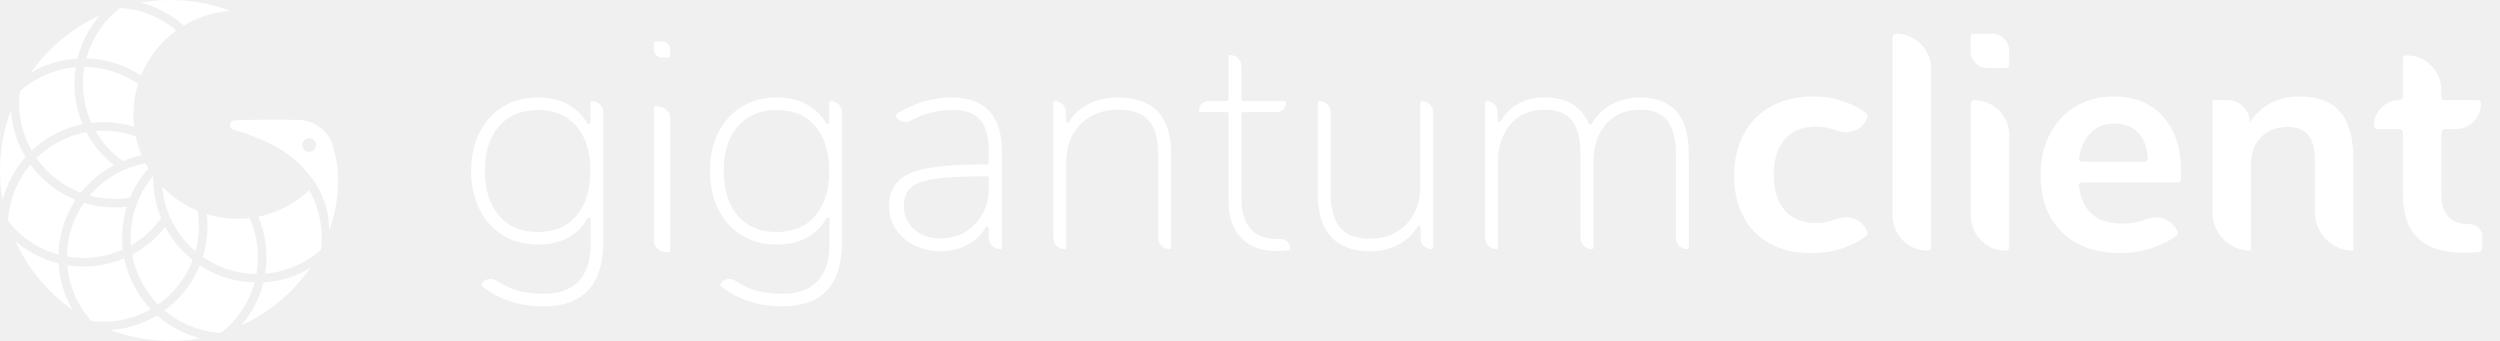
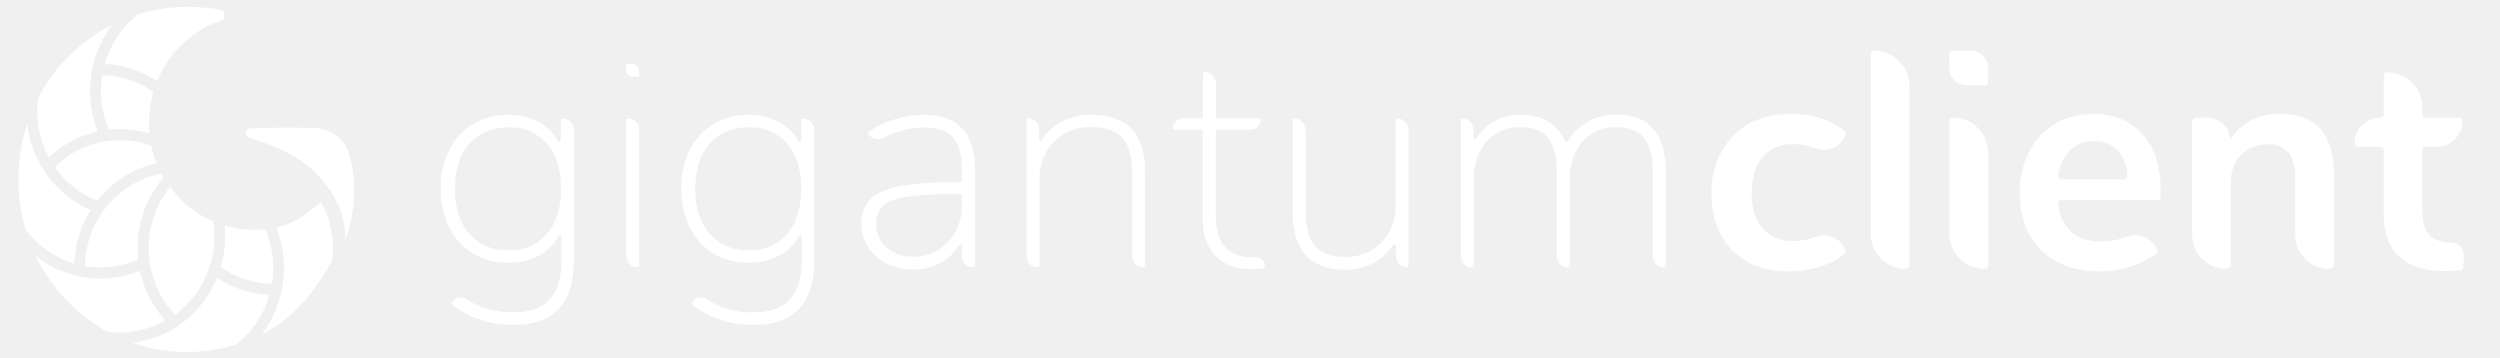
- <svg xmlns="http://www.w3.org/2000/svg" xmlns:xlink="http://www.w3.org/1999/xlink" width="154" height="21" viewBox="0 0 154 21">
+ <svg xmlns="http://www.w3.org/2000/svg" viewBox="0 0 525 75">
  <defs>
-     <polygon id="gigantum-logo-a" points="0 .103 1.573 .103 1.573 5.618 0 5.618" />
-     <polygon id="gigantum-logo-c" points=".104 .177 5.618 .177 5.618 1.75 .104 1.75" />
-     <polygon id="gigantum-logo-e" points=".11 .194 6.802 .194 6.802 12.366 .11 12.366" />
+     <style>.cls-1{fill:#fff;}</style>
  </defs>
-   <g fill="none" fill-rule="evenodd">
-     <path fill="#FFF" d="M35.511 13.285C36.082 12.613 36.368 11.693 36.368 10.525 36.368 9.357 36.082 8.441 35.511 7.775 34.94 7.109 34.145 6.777 33.128 6.777 32.124 6.777 31.329 7.109 30.745 7.775 30.161 8.441 29.869 9.357 29.869 10.525 29.869 11.705 30.161 12.629 30.745 13.294 31.329 13.96 32.124 14.292 33.128 14.292 34.145 14.292 34.94 13.957 35.511 13.285M36.469 6.23C36.851 6.23 37.159 6.539 37.159 6.92L37.159 14.914C37.159 16.22 36.852 17.205 36.236 17.872 35.621 18.537 34.704 18.87 33.486 18.87 31.999 18.87 30.734 18.455 29.693 17.625 29.653 17.594 29.643 17.538 29.668 17.494 29.845 17.184 30.244 17.089 30.547 17.278 30.961 17.536 31.344 17.724 31.697 17.843 32.199 18.013 32.802 18.097 33.505 18.097 34.447 18.097 35.163 17.837 35.652 17.316 36.142 16.794 36.387 16.031 36.387 15.027L36.387 13.494C36.387 13.39 36.249 13.355 36.198 13.446 35.941 13.908 35.593 14.275 35.153 14.547 34.594 14.892 33.919 15.065 33.128 15.065 32.325 15.065 31.612 14.876 30.99 14.5 30.369 14.123 29.885 13.589 29.54 12.898 29.194 12.208 29.022 11.417 29.022 10.525 29.022 9.633 29.194 8.845 29.54 8.161 29.885 7.477 30.369 6.946 30.99 6.569 31.612 6.193 32.325 6.004 33.128 6.004 33.907 6.004 34.572 6.174 35.125 6.513 35.564 6.782 35.916 7.143 36.181 7.595 36.233 7.684 36.368 7.647 36.368 7.544L36.368 6.331C36.368 6.275 36.413 6.23 36.469 6.23M40.281 14.865L40.281 6.646C40.281 6.591 40.338 6.546 40.409 6.546 40.89 6.546 41.281 6.851 41.281 7.228L41.281 15.446C41.281 15.501 41.224 15.546 41.153 15.546 40.671 15.546 40.281 15.241 40.281 14.865M40.407 2.546L40.772 2.546C41.053 2.546 41.281 2.777 41.281 3.063L41.281 3.417C41.281 3.489 41.224 3.546 41.154 3.546L40.782 3.546C40.505 3.546 40.281 3.318 40.281 3.037L40.281 2.674C40.281 2.604 40.337 2.546 40.407 2.546M50.222 13.285C50.794 12.613 51.079 11.693 51.079 10.525 51.079 9.357 50.794 8.441 50.222 7.775 49.651 7.109 48.857 6.777 47.839 6.777 46.835 6.777 46.041 7.109 45.457 7.775 44.872 8.441 44.58 9.357 44.58 10.525 44.58 11.705 44.872 12.629 45.457 13.294 46.041 13.96 46.835 14.292 47.839 14.292 48.857 14.292 49.651 13.957 50.222 13.285M51.181 6.23C51.562 6.23 51.87 6.539 51.87 6.92L51.87 14.914C51.87 16.22 51.563 17.205 50.948 17.872 50.332 18.537 49.415 18.87 48.197 18.87 46.71 18.87 45.446 18.455 44.404 17.625 44.365 17.594 44.354 17.538 44.379 17.494 44.556 17.184 44.955 17.089 45.258 17.278 45.672 17.536 46.055 17.724 46.408 17.843 46.91 18.013 47.513 18.097 48.216 18.097 49.158 18.097 49.874 17.837 50.363 17.316 50.853 16.794 51.098 16.031 51.098 15.027L51.098 13.494C51.098 13.39 50.96 13.355 50.909 13.446 50.652 13.908 50.304 14.275 49.864 14.547 49.305 14.892 48.631 15.065 47.839 15.065 47.036 15.065 46.323 14.876 45.702 14.5 45.08 14.123 44.596 13.589 44.251 12.898 43.906 12.208 43.733 11.417 43.733 10.525 43.733 9.633 43.906 8.845 44.251 8.161 44.596 7.477 45.08 6.946 45.702 6.569 46.323 6.193 47.036 6.004 47.839 6.004 48.618 6.004 49.283 6.174 49.836 6.513 50.275 6.782 50.627 7.143 50.892 7.595 50.944 7.684 51.079 7.647 51.079 7.544L51.079 6.331C51.079 6.275 51.125 6.23 51.181 6.23M59.462 14.283C59.914 14.013 60.268 13.639 60.526 13.162 60.783 12.685 60.912 12.145 60.912 11.542L60.912 10.965C60.912 10.909 60.867 10.864 60.811 10.864L60.554 10.864C59.236 10.864 58.231 10.918 57.54 11.024 56.849 11.131 56.366 11.313 56.09 11.57 55.813 11.828 55.675 12.208 55.675 12.71 55.675 13.288 55.889 13.762 56.316 14.132 56.743 14.503 57.283 14.688 57.936 14.688 58.501 14.688 59.009 14.553 59.462 14.283M61.722 9.376L61.722 15.246C61.722 15.302 61.677 15.347 61.621 15.347 61.229 15.347 60.912 15.03 60.912 14.638L60.912 14.065C60.912 13.964 60.78 13.924 60.727 14.01 60.467 14.426 60.13 14.759 59.716 15.008 59.194 15.322 58.601 15.479 57.936 15.479 57.358 15.479 56.827 15.359 56.344 15.121 55.86 14.883 55.477 14.553 55.195 14.132 54.912 13.711 54.771 13.25 54.771 12.747 54.771 12.07 54.95 11.545 55.308 11.175 55.666 10.804 56.256 10.538 57.079 10.374 57.901 10.211 59.053 10.129 60.535 10.129L60.811 10.129C60.867 10.129 60.912 10.084 60.912 10.028L60.912 9.338C60.912 8.447 60.736 7.797 60.384 7.388 60.033 6.981 59.474 6.776 58.708 6.776 58.118 6.776 57.574 6.855 57.079 7.012 56.76 7.113 56.432 7.254 56.095 7.435 55.772 7.609 55.37 7.497 55.192 7.177 55.167 7.131 55.179 7.073 55.222 7.044 55.669 6.73 56.181 6.481 56.758 6.296 57.367 6.101 57.98 6.004 58.595 6.004 60.68 6.004 61.722 7.128 61.722 9.376M72.139 9.47L72.139 15.246C72.139 15.302 72.094 15.347 72.038 15.347 71.657 15.347 71.348 15.038 71.348 14.657L71.348 9.546C71.348 8.578 71.153 7.872 70.764 7.426 70.374 6.981 69.747 6.758 68.88 6.758 67.913 6.758 67.138 7.056 66.554 7.652 65.97 8.249 65.678 9.043 65.678 10.035L65.678 15.246C65.678 15.302 65.632 15.347 65.577 15.347 65.195 15.347 64.887 15.038 64.887 14.657L64.887 6.331C64.887 6.275 64.932 6.23 64.988 6.23 65.358 6.23 65.659 6.531 65.659 6.901L65.659 7.466C65.659 7.568 65.792 7.605 65.845 7.518 66.111 7.084 66.466 6.739 66.912 6.485 67.47 6.164 68.108 6.004 68.824 6.004 71.034 6.004 72.139 7.159 72.139 9.47M79.471 15.317L79.471 15.319C79.468 15.368 79.432 15.409 79.383 15.415 79.143 15.445 78.888 15.46 78.618 15.46 77.677 15.46 76.951 15.187 76.443 14.641 75.934 14.095 75.68 13.363 75.68 12.446L75.68 7.01C75.68 6.954 75.635 6.908 75.579 6.908L73.954 6.908C73.898 6.908 73.853 6.863 73.853 6.807 73.853 6.488 74.111 6.23 74.43 6.23L75.579 6.23C75.635 6.23 75.68 6.185 75.68 6.129L75.68 3.487C75.68 3.431 75.725 3.386 75.781 3.386 76.162 3.386 76.471 3.694 76.471 4.076L76.471 6.129C76.471 6.185 76.516 6.23 76.572 6.23L79.12 6.23C79.176 6.23 79.222 6.275 79.222 6.331 79.222 6.65 78.963 6.908 78.644 6.908L76.572 6.908C76.516 6.908 76.471 6.954 76.471 7.01L76.471 12.277C76.471 13.081 76.66 13.69 77.036 14.104 77.413 14.518 77.971 14.726 78.713 14.726 78.771 14.726 78.827 14.725 78.883 14.723 79.216 14.714 79.488 14.985 79.471 15.317M88.282 6.92L88.282 15.246C88.282 15.302 88.236 15.347 88.18 15.347 87.81 15.347 87.51 15.047 87.51 14.676L87.51 14.021C87.51 13.919 87.376 13.883 87.321 13.97 87.049 14.399 86.694 14.742 86.257 14.999 85.711 15.319 85.092 15.479 84.401 15.479 83.347 15.479 82.546 15.184 82 14.594 81.453 14.003 81.18 13.137 81.18 11.994L81.18 6.331C81.18 6.275 81.226 6.23 81.281 6.23 81.662 6.23 81.971 6.539 81.971 6.92L81.971 11.919C81.971 12.873 82.166 13.576 82.555 14.028 82.944 14.481 83.547 14.707 84.364 14.707 85.305 14.707 86.062 14.409 86.634 13.812 87.205 13.216 87.491 12.421 87.491 11.429L87.491 6.331C87.491 6.275 87.536 6.23 87.592 6.23 87.973 6.23 88.282 6.539 88.282 6.92M104.03 9.47L104.03 15.246C104.03 15.302 103.984 15.347 103.928 15.347 103.547 15.347 103.238 15.038 103.238 14.657L103.238 9.546C103.238 8.578 103.062 7.872 102.711 7.426 102.359 6.981 101.8 6.758 101.034 6.758 100.155 6.758 99.455 7.053 98.934 7.643 98.413 8.233 98.153 9.03 98.153 10.035L98.153 15.246C98.153 15.302 98.107 15.347 98.051 15.347 97.67 15.347 97.361 15.038 97.361 14.657L97.361 9.546C97.361 8.578 97.185 7.872 96.834 7.426 96.482 6.981 95.923 6.758 95.157 6.758 94.278 6.758 93.578 7.053 93.057 7.643 92.536 8.233 92.275 9.03 92.275 10.035L92.275 15.246C92.275 15.302 92.23 15.347 92.174 15.347 91.793 15.347 91.484 15.038 91.484 14.657L91.484 6.331C91.484 6.275 91.529 6.23 91.585 6.23 91.956 6.23 92.256 6.531 92.256 6.901L92.256 7.404C92.256 7.507 92.392 7.544 92.443 7.455 92.681 7.045 92.992 6.718 93.377 6.475 93.873 6.161 94.46 6.004 95.138 6.004 96.509 6.004 97.418 6.543 97.866 7.622 97.898 7.699 98.005 7.707 98.046 7.634 98.308 7.161 98.679 6.781 99.16 6.494 99.706 6.167 100.325 6.004 101.016 6.004 103.025 6.004 104.03 7.159 104.03 9.47M14.188.668C13.316.34 12.405.132 11.465.045 10.525-.041 9.59-.003 8.674.159 9.653.412 10.562.895 11.324 1.573 12.197 1.046 13.18.738 14.188.668M4.77 3.605C5.014 2.616 5.49 1.705 6.152.944 4.454 1.721 2.976 2.95 1.901 4.477 2.771 3.965 3.754 3.664 4.77 3.605M5.321 3.596C5.463 3.599 5.602 3.608 5.738 3.62 6.796 3.718 7.809 4.075 8.689 4.657 9.084 3.679 9.717 2.812 10.534 2.133 10.639 2.046 10.75 1.96 10.865 1.877 9.894 1.053 8.677.567 7.398.494 6.383 1.278 5.655 2.367 5.321 3.596" />
-     <g transform="translate(0 6.708)">
-       <mask id="gigantum-logo-b" fill="#fff">
-         <use xlink:href="#gigantum-logo-a" />
-       </mask>
-       <path fill="#FFF" d="M0.045,2.827 C-0.042,3.767 -0.003,4.701 0.159,5.618 C0.413,4.639 0.895,3.73 1.573,2.968 C1.046,2.095 0.738,1.112 0.668,0.103 C0.341,0.975 0.132,1.887 0.045,2.827" mask="url(#gigantum-logo-b)" />
-     </g>
-     <path fill="#FFF" d="M4.661 4.145C3.391 4.249 2.188 4.765 1.231 5.619 1.069 6.89 1.324 8.175 1.956 9.28 2.058 9.183 2.162 9.091 2.268 9.002 3.085 8.323 4.054 7.859 5.088 7.65 4.676 6.679 4.51 5.617 4.608 4.559 4.621 4.422 4.638 4.284 4.661 4.145M5.689 4.148C5.532 4.134 5.369 4.126 5.202 4.125 5.173 4.289 5.151 4.448 5.136 4.608 5.043 5.623 5.213 6.641 5.629 7.564 5.872 7.536 6.117 7.522 6.361 7.522 7.005 7.522 7.647 7.619 8.264 7.809 8.162 6.925 8.243 6.025 8.505 5.174 7.674 4.596 6.704 4.242 5.689 4.148M.944 14.848C1.722 16.546 2.95 18.024 4.477 19.099 3.965 18.229 3.664 17.246 3.605 16.23 2.616 15.985 1.706 15.51.944 14.848M2.133 10.466C2.046 10.361 1.96 10.25 1.877 10.135 1.053 11.106.567 12.323.494 13.602 1.278 14.617 2.368 15.345 3.596 15.679 3.599 15.538 3.608 15.399 3.62 15.262 3.718 14.204 4.075 13.191 4.657 12.311 3.68 11.916 2.812 11.283 2.133 10.466M5.324 8.145C4.327 8.324 3.391 8.759 2.607 9.411 2.484 9.513 2.365 9.621 2.246 9.738 2.341 9.875 2.44 10.005 2.541 10.126 3.192 10.91 4.033 11.509 4.98 11.868 5.534 11.171 6.229 10.594 7.017 10.179 6.318 9.626 5.74 8.932 5.324 8.145M7.559 9.923C7.936 9.767 8.328 9.648 8.728 9.567 8.569 9.191 8.445 8.8 8.361 8.401 7.57 8.117 6.725 8.005 5.889 8.071 6.306 8.799 6.877 9.432 7.559 9.923" />
-     <g transform="translate(6.708 19.25)">
-       <mask id="gigantum-logo-d" fill="#fff">
-         <use xlink:href="#gigantum-logo-c" />
-       </mask>
-       <path fill="#FFF" d="M0.104,1.082 C0.975,1.409 1.887,1.618 2.827,1.705 C3.767,1.792 4.702,1.753 5.618,1.591 C4.639,1.338 3.73,0.855 2.968,0.177 C2.095,0.704 1.112,1.012 0.104,1.082" mask="url(#gigantum-logo-d)" />
-     </g>
-     <path fill="#FFF" d="M7.65 15.912C6.679 16.324 5.617 16.489 4.559 16.392 4.422 16.379 4.284 16.362 4.145 16.339 4.249 17.608 4.765 18.813 5.619 19.769 6.89 19.932 8.175 19.676 9.281 19.044 9.183 18.941 9.09 18.836 9.003 18.732 8.323 17.914 7.86 16.946 7.65 15.912M5.174 12.495C4.596 13.326 4.242 14.296 4.148 15.311 4.134 15.47 4.126 15.631 4.125 15.798 4.289 15.827 4.449 15.849 4.608 15.864 5.623 15.957 6.641 15.787 7.564 15.37 7.463 14.486 7.547 13.587 7.809 12.736 6.925 12.838 6.025 12.756 5.174 12.495M7.635 10.468C6.821 10.828 6.097 11.368 5.522 12.043 6.331 12.262 7.183 12.307 8.013 12.172 8.214 11.687 8.475 11.228 8.789 10.806 8.899 10.658 9.017 10.514 9.141 10.374 9.079 10.272 9.02 10.168 8.964 10.062 8.506 10.144 8.06 10.28 7.635 10.468M19.099 16.523C18.229 17.035 17.246 17.336 16.23 17.395 15.986 18.384 15.51 19.294 14.848 20.056 16.546 19.278 18.024 18.05 19.099 16.523M12.312 16.342C11.917 17.32 11.283 18.188 10.466 18.867 10.361 18.954 10.251 19.04 10.135 19.123 11.106 19.946 12.323 20.433 13.603 20.506 14.617 19.722 15.344 18.633 15.679 17.404 15.538 17.4 15.4 17.392 15.262 17.38 14.204 17.282 13.191 16.925 12.312 16.342M10.179 13.983C9.626 14.682 8.932 15.26 8.145 15.677 8.324 16.673 8.759 17.609 9.41 18.393 9.511 18.514 9.621 18.635 9.738 18.754 9.875 18.659 10.005 18.56 10.126 18.459 10.911 17.807 11.51 16.967 11.868 16.02 11.171 15.466 10.595 14.771 10.179 13.983M9.215 11.123C8.899 11.547 8.642 12.011 8.452 12.504 8.13 13.333 8.001 14.228 8.072 15.111 8.799 14.693 9.432 14.123 9.924 13.441 9.723 12.956 9.583 12.447 9.507 11.926 9.47 11.676 9.448 11.421 9.442 11.165 9.439 11.045 9.438 10.939 9.44 10.839 9.362 10.932 9.287 11.027 9.215 11.123M16.339 16.855C17.609 16.751 18.813 16.235 19.769 15.381 19.932 14.11 19.676 12.825 19.044 11.719 18.942 11.817 18.838 11.909 18.732 11.997 17.915 12.677 16.946 13.14 15.912 13.35 16.324 14.321 16.49 15.382 16.392 16.441 16.38 16.576 16.362 16.715 16.339 16.855M15.798 16.875C15.828 16.711 15.849 16.551 15.864 16.392 15.958 15.376 15.787 14.359 15.371 13.436 14.486 13.538 13.587 13.454 12.736 13.19 12.839 14.075 12.757 14.975 12.495 15.826 13.326 16.404 14.296 16.758 15.311 16.851 15.47 16.866 15.631 16.874 15.798 16.875M10.223 11.719C10.135 11.636 10.06 11.561 9.99 11.489 10 11.61 10.014 11.731 10.032 11.849 10.108 12.372 10.255 12.883 10.468 13.366 10.828 14.18 11.369 14.903 12.043 15.478 12.262 14.668 12.307 13.817 12.172 12.987 11.688 12.786 11.229 12.526 10.806 12.211 10.603 12.059 10.407 11.894 10.223 11.719" />
-     <path fill="#FFF" d="M19.302 9.27C19.115 9.411 18.849 9.373 18.709 9.186 18.568 8.999 18.606 8.734 18.793 8.593 18.98 8.453 19.246 8.49 19.386 8.677 19.527 8.864 19.489 9.13 19.302 9.27M20.82 10.703C20.801 10.257 20.685 9.67 20.549 9.118 20.305 8.126 19.432 7.417 18.411 7.39 17.382 7.364 15.968 7.352 14.447 7.411 14.12 7.424 14.059 7.884 14.371 7.979 16.638 8.67 18.051 9.474 19.045 10.776 19.764 11.624 20.218 12.709 20.268 13.906 20.272 14.004 20.273 14.101 20.272 14.198 20.276 14.193 20.279 14.189 20.282 14.185 20.677 13.102 20.871 11.926 20.82 10.703M109.031 15.005C108.316 14.613 107.77 14.057 107.391 13.337 107.011 12.617 106.822 11.776 106.822 10.815 106.822 9.41 107.248 8.241 108.101 7.309 108.106 7.303 108.112 7.297 108.118 7.291 109.226 6.217 110.697 5.783 112.531 5.995 112.538 5.996 112.546 5.997 112.553 5.999 113.603 6.189 114.41 6.523 114.975 7 115.044 7.058 115.064 7.156 115.03 7.24L115.009 7.291C114.715 8.009 113.902 8.329 113.176 8.052 113.172 8.051 113.168 8.049 113.164 8.048 112.728 7.883 112.294 7.801 111.865 7.801 111.043 7.801 110.405 8.057 109.95 8.569 109.495 9.081 109.267 9.817 109.267 10.777 109.267 11.725 109.495 12.455 109.95 12.967 110.405 13.479 111.043 13.735 111.865 13.735 112.294 13.735 112.728 13.653 113.164 13.489 113.168 13.487 113.172 13.485 113.176 13.484 113.903 13.207 114.718 13.526 115.016 14.244L115.028 14.275C115.064 14.36 115.042 14.459 114.971 14.518 114.585 14.837 114.106 15.091 113.533 15.28 112.901 15.488 112.244 15.593 111.561 15.593 110.588 15.593 109.744 15.397 109.031 15.005M116.585 13.281L116.585 2.286C116.585 2.169 116.679 2.076 116.795 2.076 117.988 2.076 118.955 3.043 118.955 4.235L118.955 15.231C118.955 15.347 118.86 15.441 118.744 15.441 117.551 15.441 116.585 14.474 116.585 13.281M121.401 13.281L121.401 6.381C121.401 6.264 121.494 6.171 121.611 6.171 122.803 6.171 123.77 7.138 123.77 8.33L123.77 15.231C123.77 15.347 123.676 15.441 123.56 15.441 122.367 15.441 121.401 14.474 121.401 13.281M121.579 2.076L122.713 2.076C123.293 2.076 123.764 2.545 123.764 3.126L123.764 4.002C123.764 4.107 123.678 4.192 123.573 4.192L122.439 4.192C121.858 4.192 121.388 3.722 121.388 3.142L121.388 2.266C121.388 2.161 121.474 2.076 121.579 2.076M128.747 8.218C128.403 8.578 128.178 9.08 128.07 9.721 128.049 9.847 128.15 9.962 128.279 9.962L132.097 9.962C132.218 9.962 132.317 9.859 132.308 9.738 132.256 9.077 132.07 8.567 131.752 8.209 131.398 7.811 130.905 7.612 130.273 7.612 129.641 7.612 129.132 7.814 128.747 8.218M134.139 11.233L128.272 11.233C128.146 11.233 128.045 11.343 128.062 11.468 128.162 12.21 128.412 12.769 128.813 13.147 129.256 13.564 129.887 13.773 130.709 13.773 131.261 13.773 131.787 13.678 132.287 13.486 133.016 13.208 133.833 13.548 134.135 14.268 134.172 14.356 134.147 14.46 134.071 14.517 133.663 14.825 133.165 15.076 132.577 15.271 131.925 15.485 131.271 15.593 130.614 15.593 129.098 15.593 127.9 15.163 127.022 14.304 126.143 13.444 125.704 12.269 125.704 10.777 125.704 9.829 125.894 8.989 126.273 8.256 126.652 7.523 127.186 6.954 127.875 6.55 128.563 6.146 129.344 5.943 130.216 5.943 131.493 5.943 132.501 6.354 133.24 7.176 133.979 7.997 134.349 9.128 134.349 10.569L134.349 11.023C134.349 11.139 134.255 11.233 134.139 11.233M144.15 6.891C144.693 7.523 144.965 8.477 144.965 9.754L144.965 15.441C143.657 15.441 142.596 14.38 142.596 13.071L142.596 9.887C142.596 9.166 142.46 8.642 142.188 8.313 141.916 7.984 141.49 7.82 140.908 7.82 140.226 7.82 139.679 8.035 139.269 8.465 138.858 8.894 138.652 9.47 138.652 10.19L138.652 15.441C137.343 15.441 136.282 14.38 136.282 13.071L136.282 6.17 137.211 6.17C137.976 6.17 138.595 6.79 138.595 7.554 138.911 7.036 139.335 6.638 139.866 6.36 140.397 6.082 140.996 5.943 141.666 5.943 142.779 5.943 143.607 6.259 144.15 6.891" />
-     <g transform="translate(146.125 3.208)">
-       <mask id="gigantum-logo-f" fill="#fff">
-         <use xlink:href="#gigantum-logo-e" />
-       </mask>
-       <path fill="#FFF" d="M6.8,11.469 L6.757,12.129 C6.751,12.232 6.669,12.317 6.565,12.326 C6.256,12.352 5.968,12.366 5.703,12.366 C4.401,12.366 3.44,12.065 2.821,11.465 C2.202,10.865 1.892,9.971 1.892,8.782 L1.892,4.954 C1.892,4.839 1.798,4.744 1.682,4.744 L0.32,4.744 C0.205,4.744 0.11,4.65 0.11,4.535 L0.11,4.534 C0.11,3.666 0.814,2.962 1.682,2.962 C1.798,2.962 1.892,2.868 1.892,2.752 L1.892,0.404 C1.892,0.288 1.986,0.194 2.102,0.194 C3.295,0.194 4.262,1.161 4.262,2.354 L4.262,2.752 C4.262,2.868 4.356,2.962 4.472,2.962 L6.498,2.962 C6.614,2.962 6.708,3.056 6.708,3.172 C6.708,4.041 6.004,4.744 5.136,4.744 L4.472,4.744 C4.356,4.744 4.262,4.839 4.262,4.954 L4.262,8.745 C4.262,9.983 4.837,10.602 5.987,10.602 C6.458,10.602 6.83,10.999 6.8,11.469" mask="url(#gigantum-logo-f)" />
-     </g>
+   <g id="dmk_edits" data-name="dmk edits">
+     <path class="cls-1" d="M22,13.46c.38,0,.76,0,1.13.07A21.81,21.81,0,0,1,33,17a22.37,22.37,0,0,1,6.24-8.59,21.47,21.47,0,0,1,2.11-1.58c4-3,5.89-1.81,5.82-3.66,0-1.34-1.83-1.32-4.64-1.58A34.64,34.64,0,0,0,29,3,20.15,20.15,0,0,0,22,13.46Z" />
+     <path class="cls-1" d="M8,20.54a20.55,20.55,0,0,0,2.26,12.51c.27-.26.55-.51.84-.76a21.89,21.89,0,0,1,9.41-4.69A23,23,0,0,1,19,17a20.28,20.28,0,0,1,.4-2.65h0a22.64,22.64,0,0,1,4.21-9.19A36.17,36.17,0,0,0,8,20.54Z" />
+     <path class="cls-1" d="M22.9,15.86c-.49,0-1-.07-1.44-.08-.08.48-.14,1-.18,1.45a20.48,20.48,0,0,0,1.58,10,22.92,22.92,0,0,1,2.34-.12,21.78,21.78,0,0,1,6.2.9,23.08,23.08,0,0,1,.81-8.71A19.34,19.34,0,0,0,22.9,15.86Z" />
+     <path class="cls-1" d="M4,34.35a36.52,36.52,0,0,0,1.36,13.8,19.82,19.82,0,0,0,10.24,7.21c0-.39,0-.77.08-1.15A23,23,0,0,1,19,44.09a22.12,22.12,0,0,1-8.41-6.37,21.77,21.77,0,0,1-1.55-2.16A22.68,22.68,0,0,1,5.7,26,36.69,36.69,0,0,0,4,34.35Z" />
+     <path class="cls-1" d="M22.34,29.64a19.45,19.45,0,0,0-9.75,4.45c-.37.31-.73.64-1.07,1,.27.39.56.78.87,1.16a19.81,19.81,0,0,0,8,5.91,22.2,22.2,0,0,1,8.28-6.48,21.67,21.67,0,0,1,4.21-1.4,22.33,22.33,0,0,1-1.12-3.68A19.4,19.4,0,0,0,22.34,29.64Z" />
+     <path class="cls-1" d="M19.05,58.41A23.1,23.1,0,0,1,16.46,58a21.91,21.91,0,0,1-9-4.3,36.34,36.34,0,0,0,15,15.92,19.48,19.48,0,0,0,12.25-2.31c-.26-.28-.51-.57-.75-.86a22.79,22.79,0,0,1-4.59-9.61A21.83,21.83,0,0,1,19.05,58.41Z" />
+     <path class="cls-1" d="M33.27,38.6c.34-.47.71-.93,1.09-1.38-.15-.26-.29-.52-.43-.78a19.2,19.2,0,0,0-4.3,1.36,20,20,0,0,0-7.89,6.43,20.32,20.32,0,0,0-3.82,10.19c-.05.49-.07,1-.08,1.47.47.08.94.14,1.42.19A19.39,19.39,0,0,0,29,54.46a23.08,23.08,0,0,1,1.38-10.57A22.35,22.35,0,0,1,33.27,38.6Z" />
+     <path class="cls-1" d="M56.58,61.91c-.38,0-.75,0-1.12-.07a21.81,21.81,0,0,1-9.9-3.48A22.47,22.47,0,0,1,39.32,67a22,22,0,0,1-11.48,5A34.93,34.93,0,0,0,36,73.77a34.49,34.49,0,0,0,13.51-1.39A20.23,20.23,0,0,0,56.58,61.91Z" />
+     <path class="cls-1" d="M69.78,54.6a19.87,19.87,0,0,0-2.42-12.23c-.28.27-.57.52-.85.77-2.74,2.32-5,3.87-8.48,4.63a22.81,22.81,0,0,1,1.54,10.58,25,25,0,0,1-.4,2.65A22.9,22.9,0,0,1,55,70.19C61.53,66.86,66.29,61.23,69.78,54.6Z" />
+     <path class="cls-1" d="M55.67,59.51c.48,0,1,.07,1.43.08.08-.48.14-1,.19-1.46a20.52,20.52,0,0,0-1.59-10,21.77,21.77,0,0,1-8.53-.77,23.1,23.1,0,0,1-.82,8.71A19.48,19.48,0,0,0,55.67,59.51Z" />
+     <path class="cls-1" d="M38.17,42.1c-.35-.34-.71-.7-1-1.08s-.51-.57-.75-.87-.48-.6-.7-.91c-.2.25-.39.5-.58.76a19.9,19.9,0,0,0-2.56,4.74A20.57,20.57,0,0,0,31.41,55a20.27,20.27,0,0,0,4.35,10c.31.38.63.75,1,1.09.39-.28.77-.57,1.14-.89a20,20,0,0,0,6.06-9,20.6,20.6,0,0,0,.83-9.67,21.39,21.39,0,0,1-4.57-2.68A19.58,19.58,0,0,1,38.17,42.1Z" />
+     <path class="cls-1" d="M73.47,32.88a7.74,7.74,0,0,0-7.28-6c-3.5-.09-8.3-.14-13.48.07a1,1,0,0,0-.26,2c7.71,2.41,12.52,5.2,15.9,9.72a18.13,18.13,0,0,1,4.16,10.88c0,.34,0,.68,0,1l0,0a32.16,32.16,0,0,0,1.83-12.1A32.09,32.09,0,0,0,73.47,32.88Z" />
+   </g>
+   <g id="Layer_1" data-name="Layer 1">
+     <path class="cls-1" d="M118.17,24.89a2.37,2.37,0,0,1,2.36,2.37v27.4q0,6.72-3.16,10.14t-9.43,3.43a20.28,20.28,0,0,1-13-4.27.35.35,0,0,1-.08-.45h0a2.15,2.15,0,0,1,3-.74,19.78,19.78,0,0,0,3.94,1.94,19.56,19.56,0,0,0,6.2.87c3.23,0,5.69-.9,7.37-2.68s2.52-4.41,2.52-7.85V49.79a.35.35,0,0,0-.65-.16,10.21,10.21,0,0,1-3.58,3.77,12.92,12.92,0,0,1-7,1.78,13.89,13.89,0,0,1-7.33-1.94,13.06,13.06,0,0,1-5-5.49,17.89,17.89,0,0,1-1.78-8.14,17.69,17.69,0,0,1,1.78-8.1,13.09,13.09,0,0,1,5-5.46,13.89,13.89,0,0,1,7.33-1.94,12.89,12.89,0,0,1,6.85,1.75,10.55,10.55,0,0,1,3.62,3.71.34.34,0,0,0,.64-.17V25.24a.35.35,0,0,1,.35-.35Zm-3.29,24.19q2.94-3.46,2.94-9.47t-2.94-9.43a10.19,10.19,0,0,0-8.17-3.42,10.33,10.33,0,0,0-8.17,3.42q-3,3.43-3,9.43t3,9.5a10.33,10.33,0,0,0,8.17,3.42A10.15,10.15,0,0,0,114.88,49.08Z" />
+     <path class="cls-1" d="M131.82,13.41h1a1.4,1.4,0,0,1,1.39,1.4v.95a.34.34,0,0,1-.34.35h-1a1.37,1.37,0,0,1-1.38-1.37v-1A.35.35,0,0,1,131.82,13.41Zm-.31,40.37V25.24a.35.35,0,0,1,.35-.35h0a2.36,2.36,0,0,1,2.36,2.37V55.8a.35.35,0,0,1-.34.35h0A2.37,2.37,0,0,1,131.51,53.78Z" />
+     <path class="cls-1" d="M168.61,24.89A2.37,2.37,0,0,1,171,27.26v27.4q0,6.72-3.16,10.14t-9.43,3.43a20.26,20.26,0,0,1-13-4.27.35.35,0,0,1-.08-.45h0a2.14,2.14,0,0,1,3-.74,16.82,16.82,0,0,0,10.14,2.81c3.23,0,5.69-.9,7.37-2.68s2.51-4.41,2.51-7.85V49.79a.34.34,0,0,0-.64-.16,10.16,10.16,0,0,1-3.59,3.77,12.88,12.88,0,0,1-6.94,1.78,13.89,13.89,0,0,1-7.33-1.94,13.06,13.06,0,0,1-5-5.49,17.89,17.89,0,0,1-1.78-8.14,17.69,17.69,0,0,1,1.78-8.1,13.09,13.09,0,0,1,5-5.46,13.89,13.89,0,0,1,7.33-1.94A12.89,12.89,0,0,1,164,25.86a10.55,10.55,0,0,1,3.62,3.71.34.34,0,0,0,.64-.17V25.24a.34.34,0,0,1,.35-.35Zm-3.29,24.19q2.94-3.46,2.94-9.47t-2.94-9.43a10.19,10.19,0,0,0-8.17-3.42A10.32,10.32,0,0,0,149,30.18q-3,3.43-3,9.43t3,9.5a10.32,10.32,0,0,0,8.17,3.42A10.15,10.15,0,0,0,165.32,49.08Z" />
+     <path class="cls-1" d="M204.75,35.67V55.8a.35.35,0,0,1-.35.35h0A2.43,2.43,0,0,1,202,53.72v-2a.34.34,0,0,0-.63-.19A10.35,10.35,0,0,1,197.87,55a11.65,11.65,0,0,1-6.1,1.61,12.16,12.16,0,0,1-5.46-1.23A9.8,9.8,0,0,1,182.37,52a8.3,8.3,0,0,1-1.45-4.74,7.44,7.44,0,0,1,1.84-5.4c1.22-1.27,3.25-2.18,6.07-2.74a64.34,64.34,0,0,1,11.85-.84h.94a.35.35,0,0,0,.35-.35V35.55q0-4.59-1.81-6.69t-5.75-2.1a18.35,18.35,0,0,0-5.58.81A20,20,0,0,0,185.46,29a2.29,2.29,0,0,1-3.1-.89h0a.35.35,0,0,1,.1-.45,19.26,19.26,0,0,1,5.27-2.56,20.54,20.54,0,0,1,6.3-1Q204.74,24.11,204.75,35.67ZM197,52.5a9.92,9.92,0,0,0,3.65-3.84A11.56,11.56,0,0,0,202,43.1v-2a.34.34,0,0,0-.35-.34h-.88a72.07,72.07,0,0,0-10.33.55c-2.37.36-4,1-5,1.87A5.06,5.06,0,0,0,184,47.11,6.16,6.16,0,0,0,186.21,52a8.2,8.2,0,0,0,5.56,1.91A10,10,0,0,0,197,52.5Z" />
+     <path class="cls-1" d="M240.46,36V55.8a.35.35,0,0,1-.34.35h0a2.37,2.37,0,0,1-2.37-2.37V36.26q0-5-2-7.27t-6.46-2.29a10.65,10.65,0,0,0-8,3.07,11.16,11.16,0,0,0-3,8.17V55.8a.35.35,0,0,1-.35.35h0a2.37,2.37,0,0,1-2.36-2.37V25.24a.34.34,0,0,1,.35-.35h0a2.3,2.3,0,0,1,2.3,2.3v1.94a.34.34,0,0,0,.64.17,10.24,10.24,0,0,1,3.65-3.54,12.94,12.94,0,0,1,6.56-1.65Q240.46,24.11,240.46,36Z" />
+     <path class="cls-1" d="M265.6,56h0a.34.34,0,0,1-.3.33,21.69,21.69,0,0,1-2.62.16q-4.85,0-7.46-2.81a10.64,10.64,0,0,1-2.62-7.53V27.56a.35.35,0,0,0-.34-.35h-5.57a.34.34,0,0,1-.35-.34h0a2,2,0,0,1,2-2h3.94a.35.35,0,0,0,.34-.35V15.48a.35.35,0,0,1,.35-.34h0a2.37,2.37,0,0,1,2.37,2.36v7a.35.35,0,0,0,.34.35h8.74a.35.35,0,0,1,.35.35h0a2,2,0,0,1-2,2h-7.11a.35.35,0,0,0-.34.35V45.62c0,2.76.64,4.84,1.93,6.27A7.4,7.4,0,0,0,263,54h.59A1.94,1.94,0,0,1,265.6,56Z" />
+     <path class="cls-1" d="M295.81,27.25V55.8a.35.35,0,0,1-.35.35h0a2.3,2.3,0,0,1-2.3-2.3V51.6a.35.35,0,0,0-.64-.18A10.63,10.63,0,0,1,288.87,55a12.36,12.36,0,0,1-6.36,1.65q-5.43,0-8.24-3t-2.81-8.91V25.24a.35.35,0,0,1,.35-.35h0a2.36,2.36,0,0,1,2.36,2.37V44.39q0,4.92,2,7.24t6.2,2.32a10.26,10.26,0,0,0,7.78-3.07,11.29,11.29,0,0,0,2.94-8.17V25.24a.34.34,0,0,1,.34-.35h0A2.37,2.37,0,0,1,295.81,27.25Z" />
+     <path class="cls-1" d="M349.8,36V55.8a.35.35,0,0,1-.34.35h0a2.37,2.37,0,0,1-2.37-2.37V36.26q0-5-1.81-7.27t-5.75-2.29a9.14,9.14,0,0,0-7.2,3,12,12,0,0,0-2.68,8.21V55.8a.35.35,0,0,1-.34.35h0a2.37,2.37,0,0,1-2.37-2.37V36.26q0-5-1.81-7.27t-5.75-2.29a9.14,9.14,0,0,0-7.2,3,12,12,0,0,0-2.68,8.21V55.8a.35.35,0,0,1-.34.35h0a2.37,2.37,0,0,1-2.37-2.37V25.24a.34.34,0,0,1,.35-.35h0a2.3,2.3,0,0,1,2.3,2.3v1.72a.34.34,0,0,0,.64.18,9.47,9.47,0,0,1,3.2-3.36,11,11,0,0,1,6-1.62q7.05,0,9.35,5.55a.34.34,0,0,0,.62,0,10.31,10.31,0,0,1,3.82-3.91,12.14,12.14,0,0,1,6.36-1.68Q349.81,24.11,349.8,36Z" />
+     <path class="cls-1" d="M367,55a13.65,13.65,0,0,1-5.62-5.72,18.33,18.33,0,0,1-1.95-8.65,17.13,17.13,0,0,1,4.38-12l.06-.06Q369.52,23,379,24.08l.08,0a17.54,17.54,0,0,1,8.3,3.43.71.71,0,0,1,.19.82l-.07.18a4.86,4.86,0,0,1-6.29,2.61l0,0a12.66,12.66,0,0,0-4.45-.85,8.32,8.32,0,0,0-6.57,2.64c-1.56,1.75-2.34,4.28-2.34,7.57s.78,5.75,2.34,7.51a8.35,8.35,0,0,0,6.57,2.63,12.44,12.44,0,0,0,4.45-.85h0a4.87,4.87,0,0,1,6.31,2.61l0,.1a.72.72,0,0,1-.19.83,15.09,15.09,0,0,1-4.93,2.62A21.59,21.59,0,0,1,375.63,57,17.81,17.81,0,0,1,367,55Z" />
+     <path class="cls-1" d="M392.85,49.07V11.37a.72.72,0,0,1,.72-.72h0a7.4,7.4,0,0,1,7.4,7.4v37.7a.72.72,0,0,1-.72.72h0A7.4,7.4,0,0,1,392.85,49.07Z" />
+     <path class="cls-1" d="M410,10.65h3.89a3.6,3.6,0,0,1,3.6,3.6v3a.65.65,0,0,1-.65.65h-3.89a3.6,3.6,0,0,1-3.6-3.6v-3A.65.65,0,0,1,410,10.65Zm-.61,38.42V25.41a.72.72,0,0,1,.72-.72h0a7.4,7.4,0,0,1,7.41,7.4V55.75a.72.72,0,0,1-.72.72h0A7.41,7.41,0,0,1,409.36,49.07Z" />
+     <path class="cls-1" d="M453,42H432.92a.72.72,0,0,0-.72.81,9.33,9.33,0,0,0,2.58,5.76q2.27,2.14,6.5,2.14a15.17,15.17,0,0,0,5.41-1A4.92,4.92,0,0,1,453,52.45h0a.71.71,0,0,1-.22.85,17.55,17.55,0,0,1-5.12,2.59A21.55,21.55,0,0,1,441,57q-7.8,0-12.32-4.42t-4.51-12.09a18.52,18.52,0,0,1,1.95-8.64A14.19,14.19,0,0,1,431.56,26a15.62,15.62,0,0,1,8-2.08q6.56,0,10.36,4.23t3.81,11.64v1.55A.72.72,0,0,1,453,42ZM434.55,31.71a9.52,9.52,0,0,0-2.32,5.15.72.72,0,0,0,.71.83H446a.73.73,0,0,0,.73-.77,8.75,8.75,0,0,0-1.91-5.25,6.43,6.43,0,0,0-5.07-2A6.87,6.87,0,0,0,434.55,31.71Z" />
+     <path class="cls-1" d="M487.36,27.15q2.79,3.26,2.79,9.82v18.5a1,1,0,0,1-1,1h0A7.12,7.12,0,0,1,482,49.35V37.43q0-3.7-1.4-5.4a5.35,5.35,0,0,0-4.39-1.69,7.43,7.43,0,0,0-5.62,2.21,8.2,8.2,0,0,0-2.11,5.92v17a1,1,0,0,1-1,1h0a7.13,7.13,0,0,1-7.13-7.12V25.69a1,1,0,0,1,1-1h2.19a4.74,4.74,0,0,1,4.74,4.74h0a11,11,0,0,1,4.36-4.09,13,13,0,0,1,6.17-1.44C482.66,23.9,485.49,25,487.36,27.15Z" />
+     <path class="cls-1" d="M517.44,53.85l-.14,2.26a.73.73,0,0,1-.66.68c-1.06.09-2,.14-3,.14q-6.69,0-9.88-3.09t-3.18-9.2V31.52a.72.72,0,0,0-.72-.72h-4.67a.72.72,0,0,1-.72-.72h0a5.38,5.38,0,0,1,5.39-5.38h0a.72.72,0,0,0,.72-.72V15.91a.72.72,0,0,1,.72-.72h0a7.4,7.4,0,0,1,7.4,7.41V24a.73.73,0,0,0,.72.72h6.95a.72.72,0,0,1,.72.72h0a5.39,5.39,0,0,1-5.39,5.39h-2.28a.72.72,0,0,0-.72.72v13q0,6.38,5.92,6.37h0A2.78,2.78,0,0,1,517.44,53.85Z" />
  </g>
</svg>
